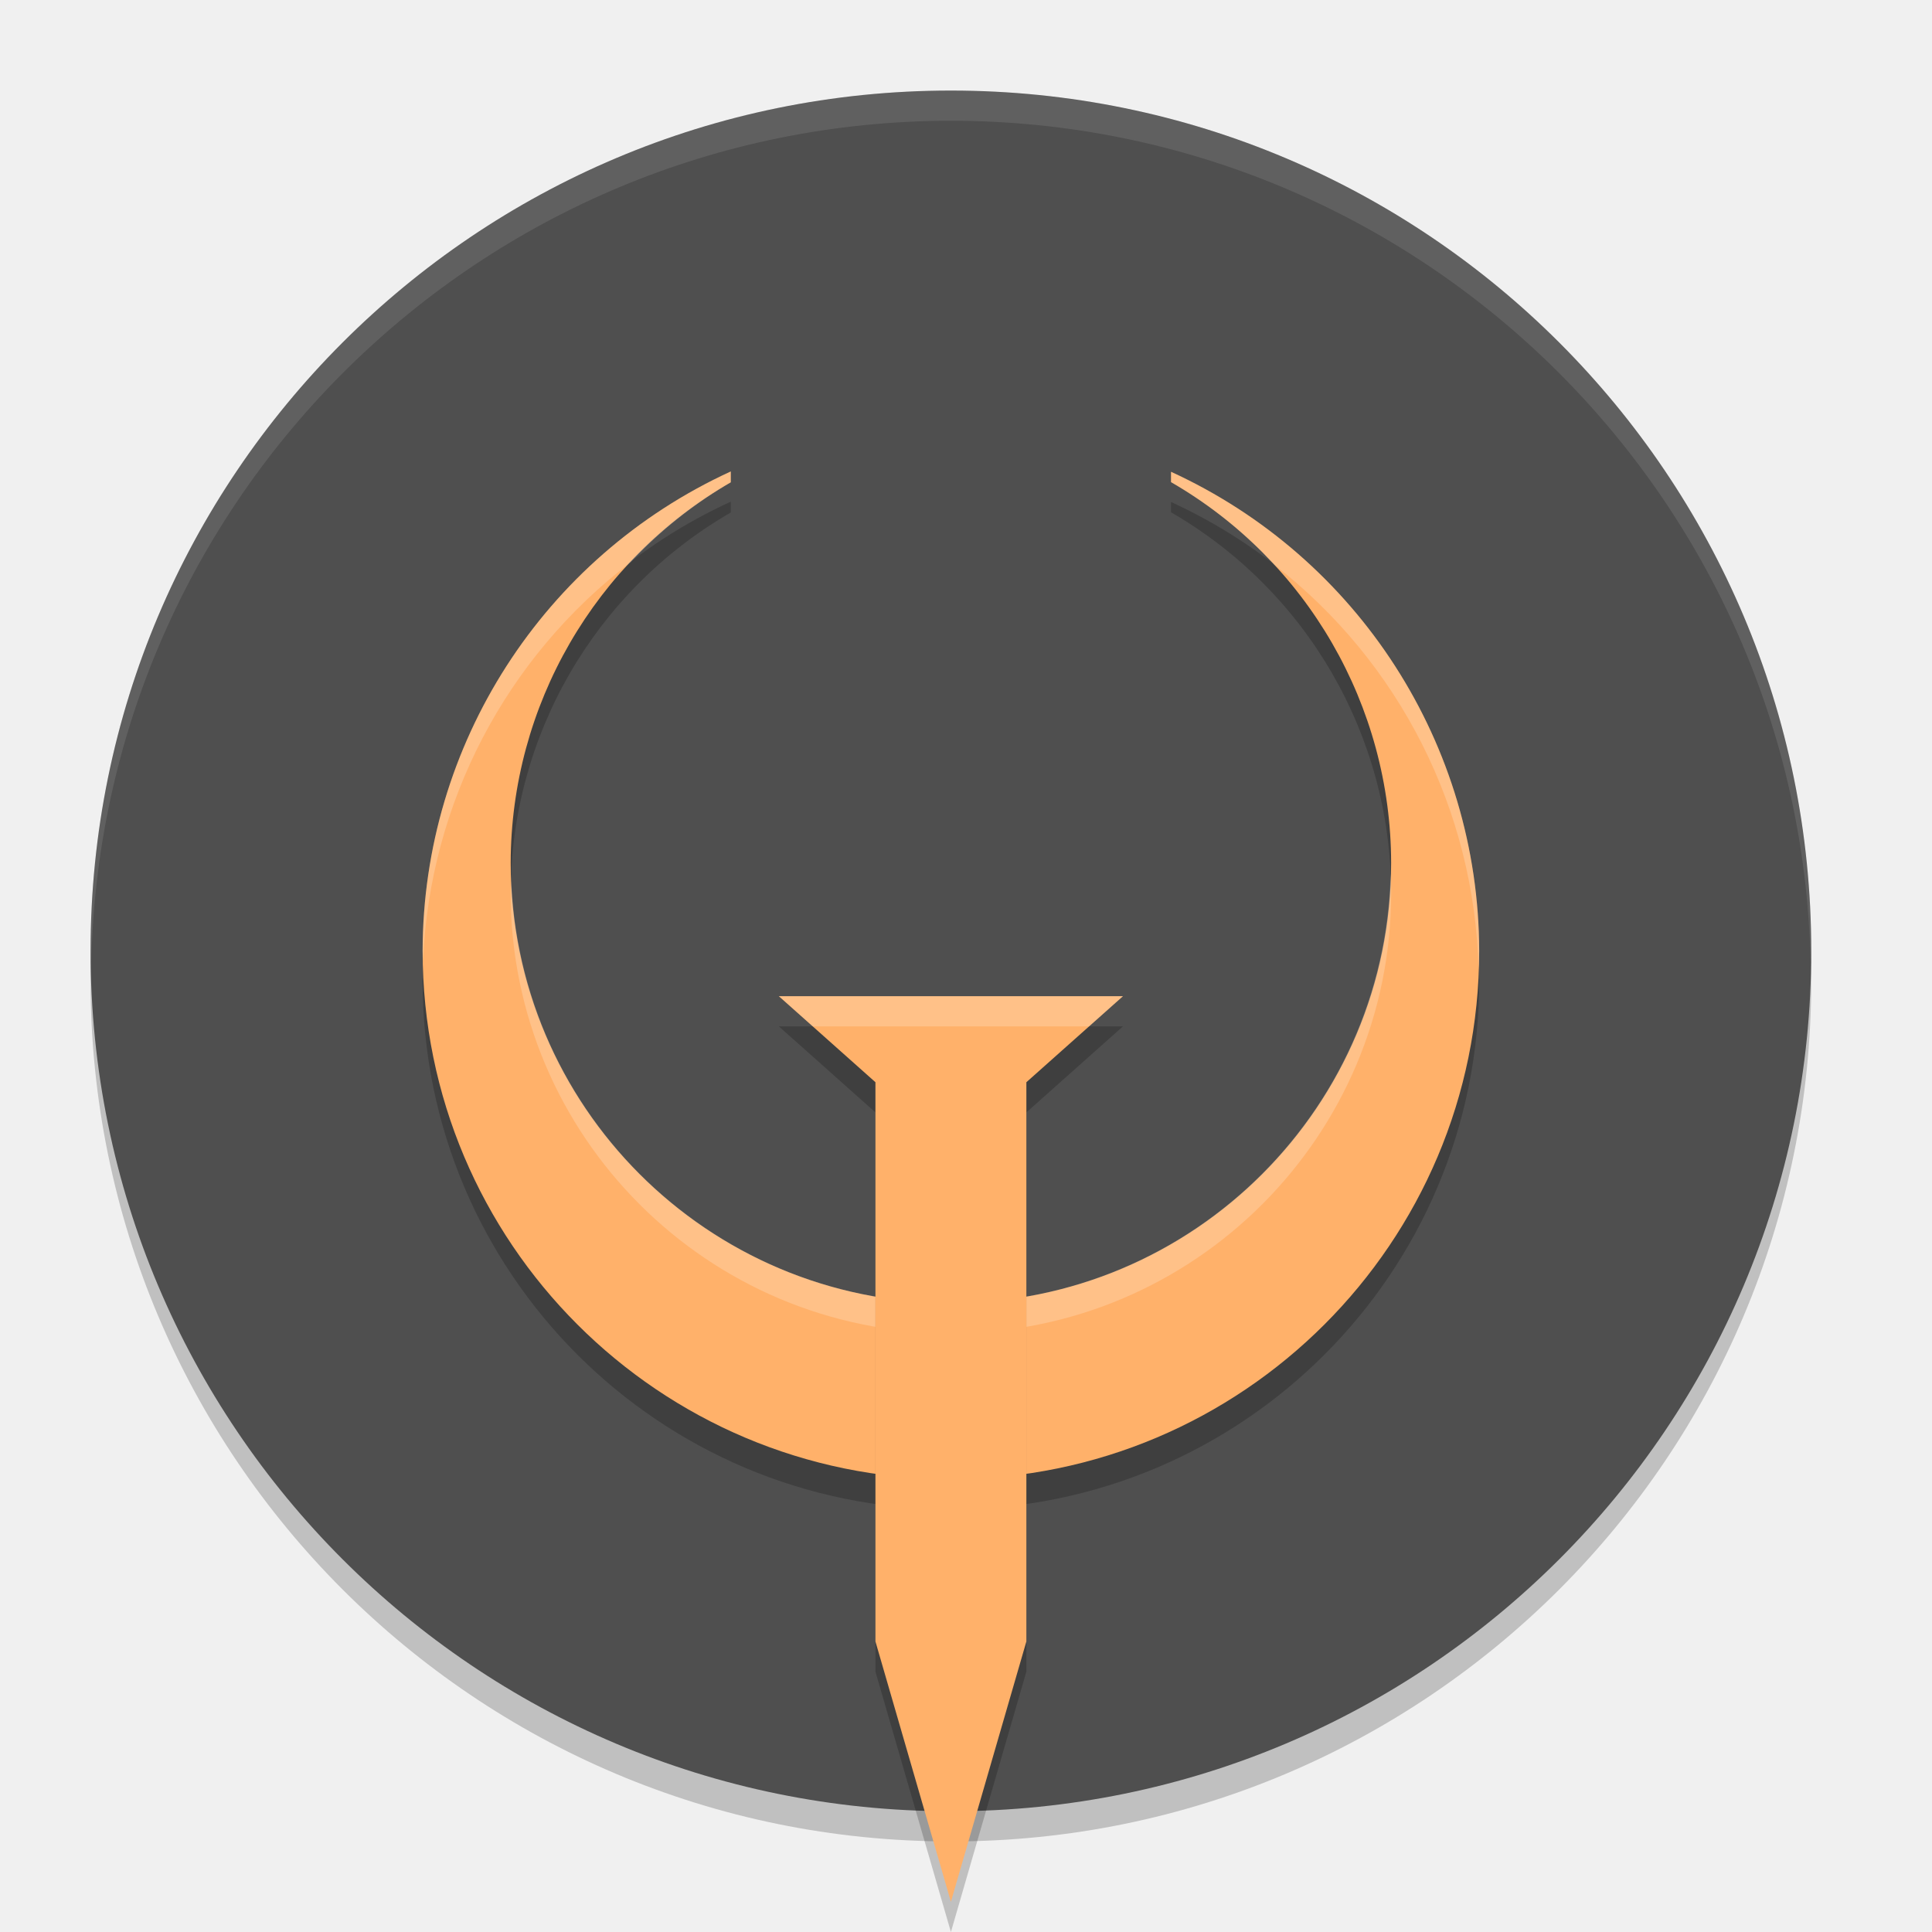
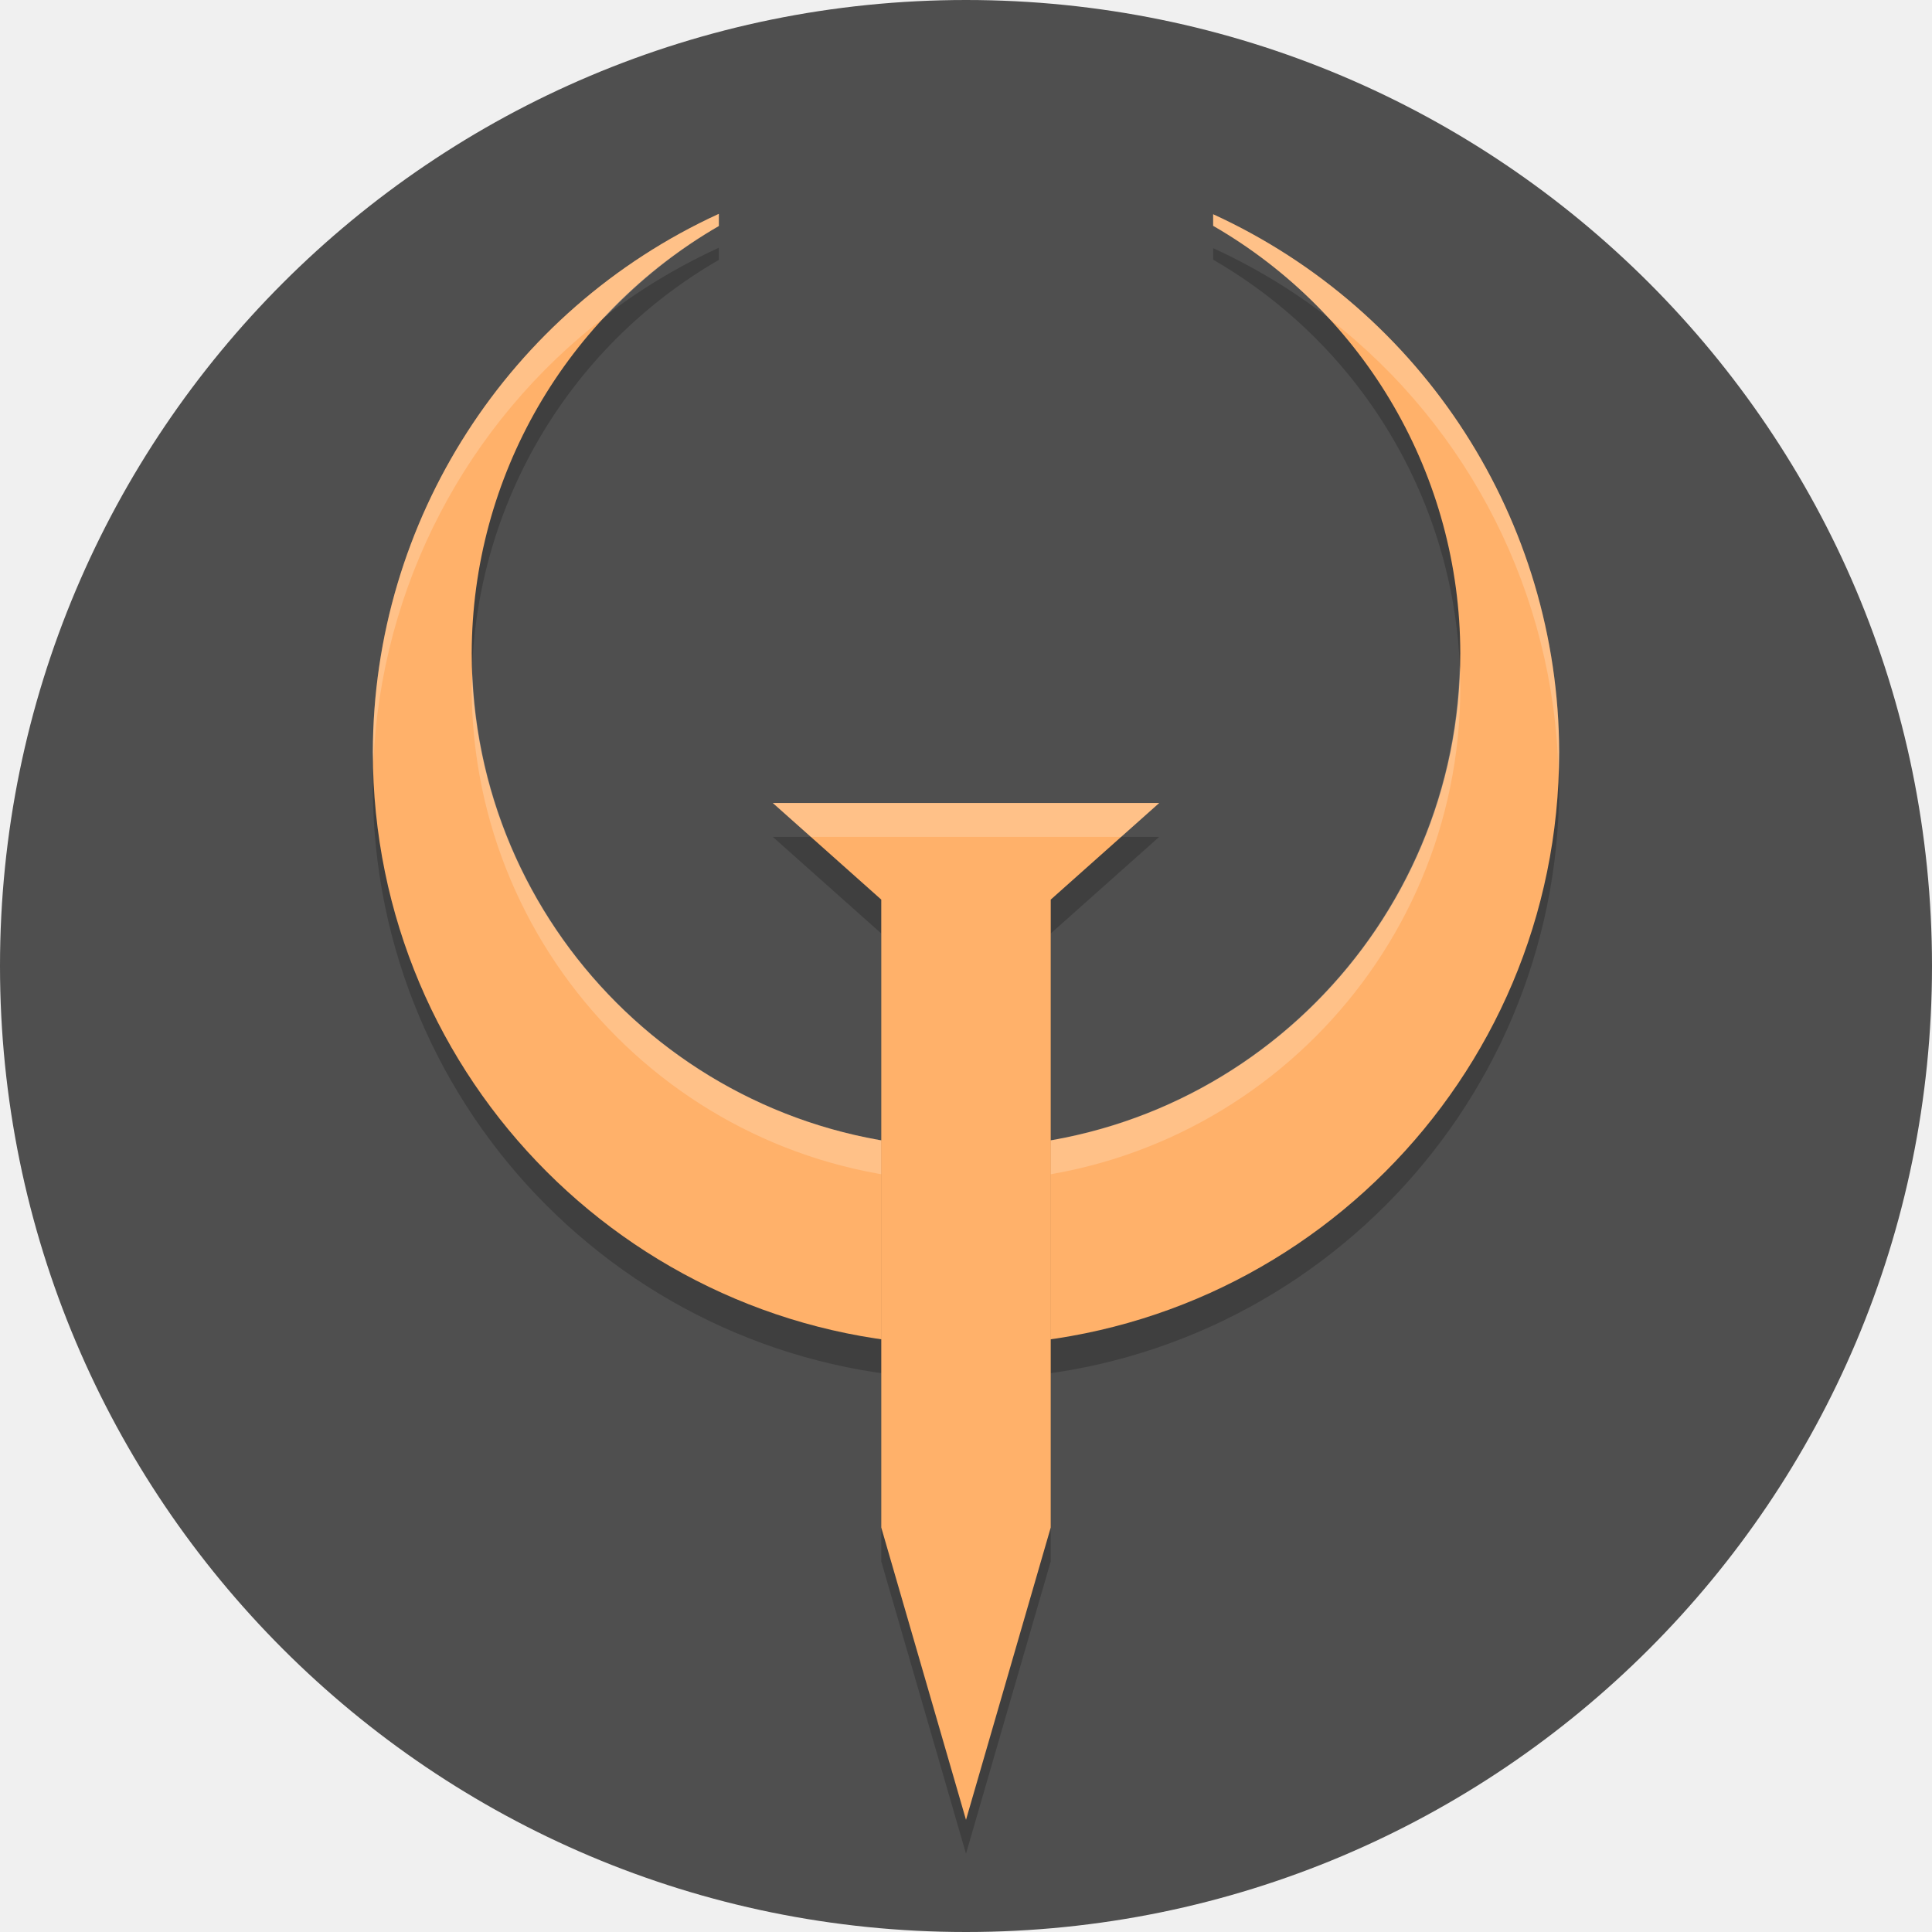
- <svg xmlns="http://www.w3.org/2000/svg" width="64" height="64" version="1.1">
-   <circle style="opacity:0.2" cx="31.5" cy="32.5" r="28.5" />
-   <circle style="fill:#4f4f4f" cx="31.5" cy="31.5" r="28.5" />
-   <path style="opacity:0.2" d="M 24.208,16.618 A 17.5,17.5 0 0 0 14,32.5 17.5,17.5 0 0 0 31.5,50 17.5,17.5 0 0 0 49,32.5 17.5,17.5 0 0 0 38.792,16.629 v 0.342 A 14.583,14.583 0 0 1 46.083,29.583 14.583,14.583 0 0 1 31.5,44.167 14.583,14.583 0 0 1 16.917,29.583 14.583,14.583 0 0 1 24.208,16.977 Z" />
-   <path style="fill:#ffb16a" d="M 24.208,15.618 A 17.5,17.5 0 0 0 14,31.5 17.5,17.5 0 0 0 31.5,49 17.5,17.5 0 0 0 49,31.5 17.5,17.5 0 0 0 38.792,15.629 v 0.342 A 14.583,14.583 0 0 1 46.083,28.583 14.583,14.583 0 0 1 31.5,43.167 14.583,14.583 0 0 1 16.917,28.583 14.583,14.583 0 0 1 24.208,15.977 Z" />
-   <path style="opacity:0.2;fill:#ffffff" d="M 24.209,15.617 A 17.5,17.5 0 0 0 14,31.5 a 17.5,17.5 0 0 0 0.016,0.309 17.5,17.5 0 0 1 6.873,-13.18 14.583,14.583 0 0 1 3.32,-2.652 z m 14.582,0.012 v 0.342 a 14.583,14.583 0 0 1 3.432,2.746 17.5,17.5 0 0 1 6.756,13.385 A 17.5,17.5 0 0 0 49,31.5 17.5,17.5 0 0 0 38.791,15.629 Z m 7.275,13.295 A 14.583,14.583 0 0 1 31.5,43.166 14.583,14.583 0 0 1 16.938,29.176 14.583,14.583 0 0 0 16.916,29.584 14.583,14.583 0 0 0 31.5,44.166 14.583,14.583 0 0 0 46.084,29.584 14.583,14.583 0 0 0 46.066,28.924 Z" />
-   <path style="opacity:0.2" d="M 25.8,34 29,36.85 V 55.375 L 31.5,64 34,55.375 V 36.85 L 37.2,34 h -2.85 -5.7 z" />
-   <path style="fill:#ffb16a" d="M 25.8,33 29,35.85 V 54.375 L 31.5,63 34,54.375 V 35.85 L 37.2,33 h -2.85 -5.7 z" />
-   <path style="fill:#ffffff;opacity:0.1" d="M 31.5 3 A 28.5 28.5 0 0 0 3 31.5 A 28.5 28.5 0 0 0 3.021 32.082 A 28.5 28.5 0 0 1 31.5 4 A 28.5 28.5 0 0 1 59.979 31.918 A 28.5 28.5 0 0 0 60 31.5 A 28.5 28.5 0 0 0 31.5 3 z" />
-   <path style="opacity:0.2;fill:#ffffff" d="m 25.801,33 1.123,1 h 1.727 5.699 1.727 l 1.123,-1 h -2.85 -5.699 z" />
+ <svg xmlns="http://www.w3.org/2000/svg" width="57" height="57" version="1.1" id="svg8">
+   <defs id="defs8" />
+   <circle style="fill:#4f4f4f" cx="28.5" cy="28.5" r="28.5" id="circle2" />
+   <path style="opacity:0.2" d="M 21.208,7.309 A 17.5,17.5 0 0 0 11,23.191 a 17.5,17.5 0 0 0 17.5,17.5 17.5,17.5 0 0 0 17.5,-17.5 A 17.5,17.5 0 0 0 35.792,7.321 V 7.662 A 14.583,14.583 0 0 1 43.083,20.275 14.583,14.583 0 0 1 28.5,34.858 14.583,14.583 0 0 1 13.917,20.275 14.583,14.583 0 0 1 21.208,7.668 Z" id="path2" />
+   <path style="fill:#ffb16a" d="M 21.208,6.309 A 17.5,17.5 0 0 0 11,22.191 a 17.5,17.5 0 0 0 17.5,17.5 17.5,17.5 0 0 0 17.5,-17.5 A 17.5,17.5 0 0 0 35.792,6.321 V 6.662 A 14.583,14.583 0 0 1 43.083,19.275 14.583,14.583 0 0 1 28.5,33.858 14.583,14.583 0 0 1 13.917,19.275 14.583,14.583 0 0 1 21.208,6.668 Z" id="path3" />
+   <path style="opacity:0.2;fill:#ffffff" d="M 21.209,6.309 A 17.5,17.5 0 0 0 11,22.191 17.5,17.5 0 0 0 11.016,22.5 17.5,17.5 0 0 1 17.889,9.32 14.583,14.583 0 0 1 21.209,6.668 Z m 14.582,0.012 v 0.342 a 14.583,14.583 0 0 1 3.432,2.746 17.5,17.5 0 0 1 6.756,13.385 A 17.5,17.5 0 0 0 46,22.191 17.5,17.5 0 0 0 35.791,6.32 Z m 7.275,13.295 A 14.583,14.583 0 0 1 28.5,33.857 14.583,14.583 0 0 1 13.938,19.867 14.583,14.583 0 0 0 13.916,20.275 14.583,14.583 0 0 0 28.5,34.857 14.583,14.583 0 0 0 43.084,20.275 14.583,14.583 0 0 0 43.066,19.615 Z" id="path4" />
+   <path style="opacity:0.2" d="m 22.8,24.691 3.2,2.85 v 18.525 l 2.5,8.625 2.5,-8.625 v -18.525 l 3.2,-2.85 h -2.85 -5.7 z" id="path5" />
+   <path style="fill:#ffb16a" d="m 22.8,23.691 3.2,2.85 v 18.525 l 2.5,8.625 2.5,-8.625 v -18.525 l 3.2,-2.85 h -2.85 -5.7 z" id="path6" />
+   <path style="opacity:0.2;fill:#ffffff" d="m 22.801,23.691 1.123,1 h 1.727 5.699 1.727 l 1.123,-1 h -2.85 -5.699 z" id="path8" />
</svg>
